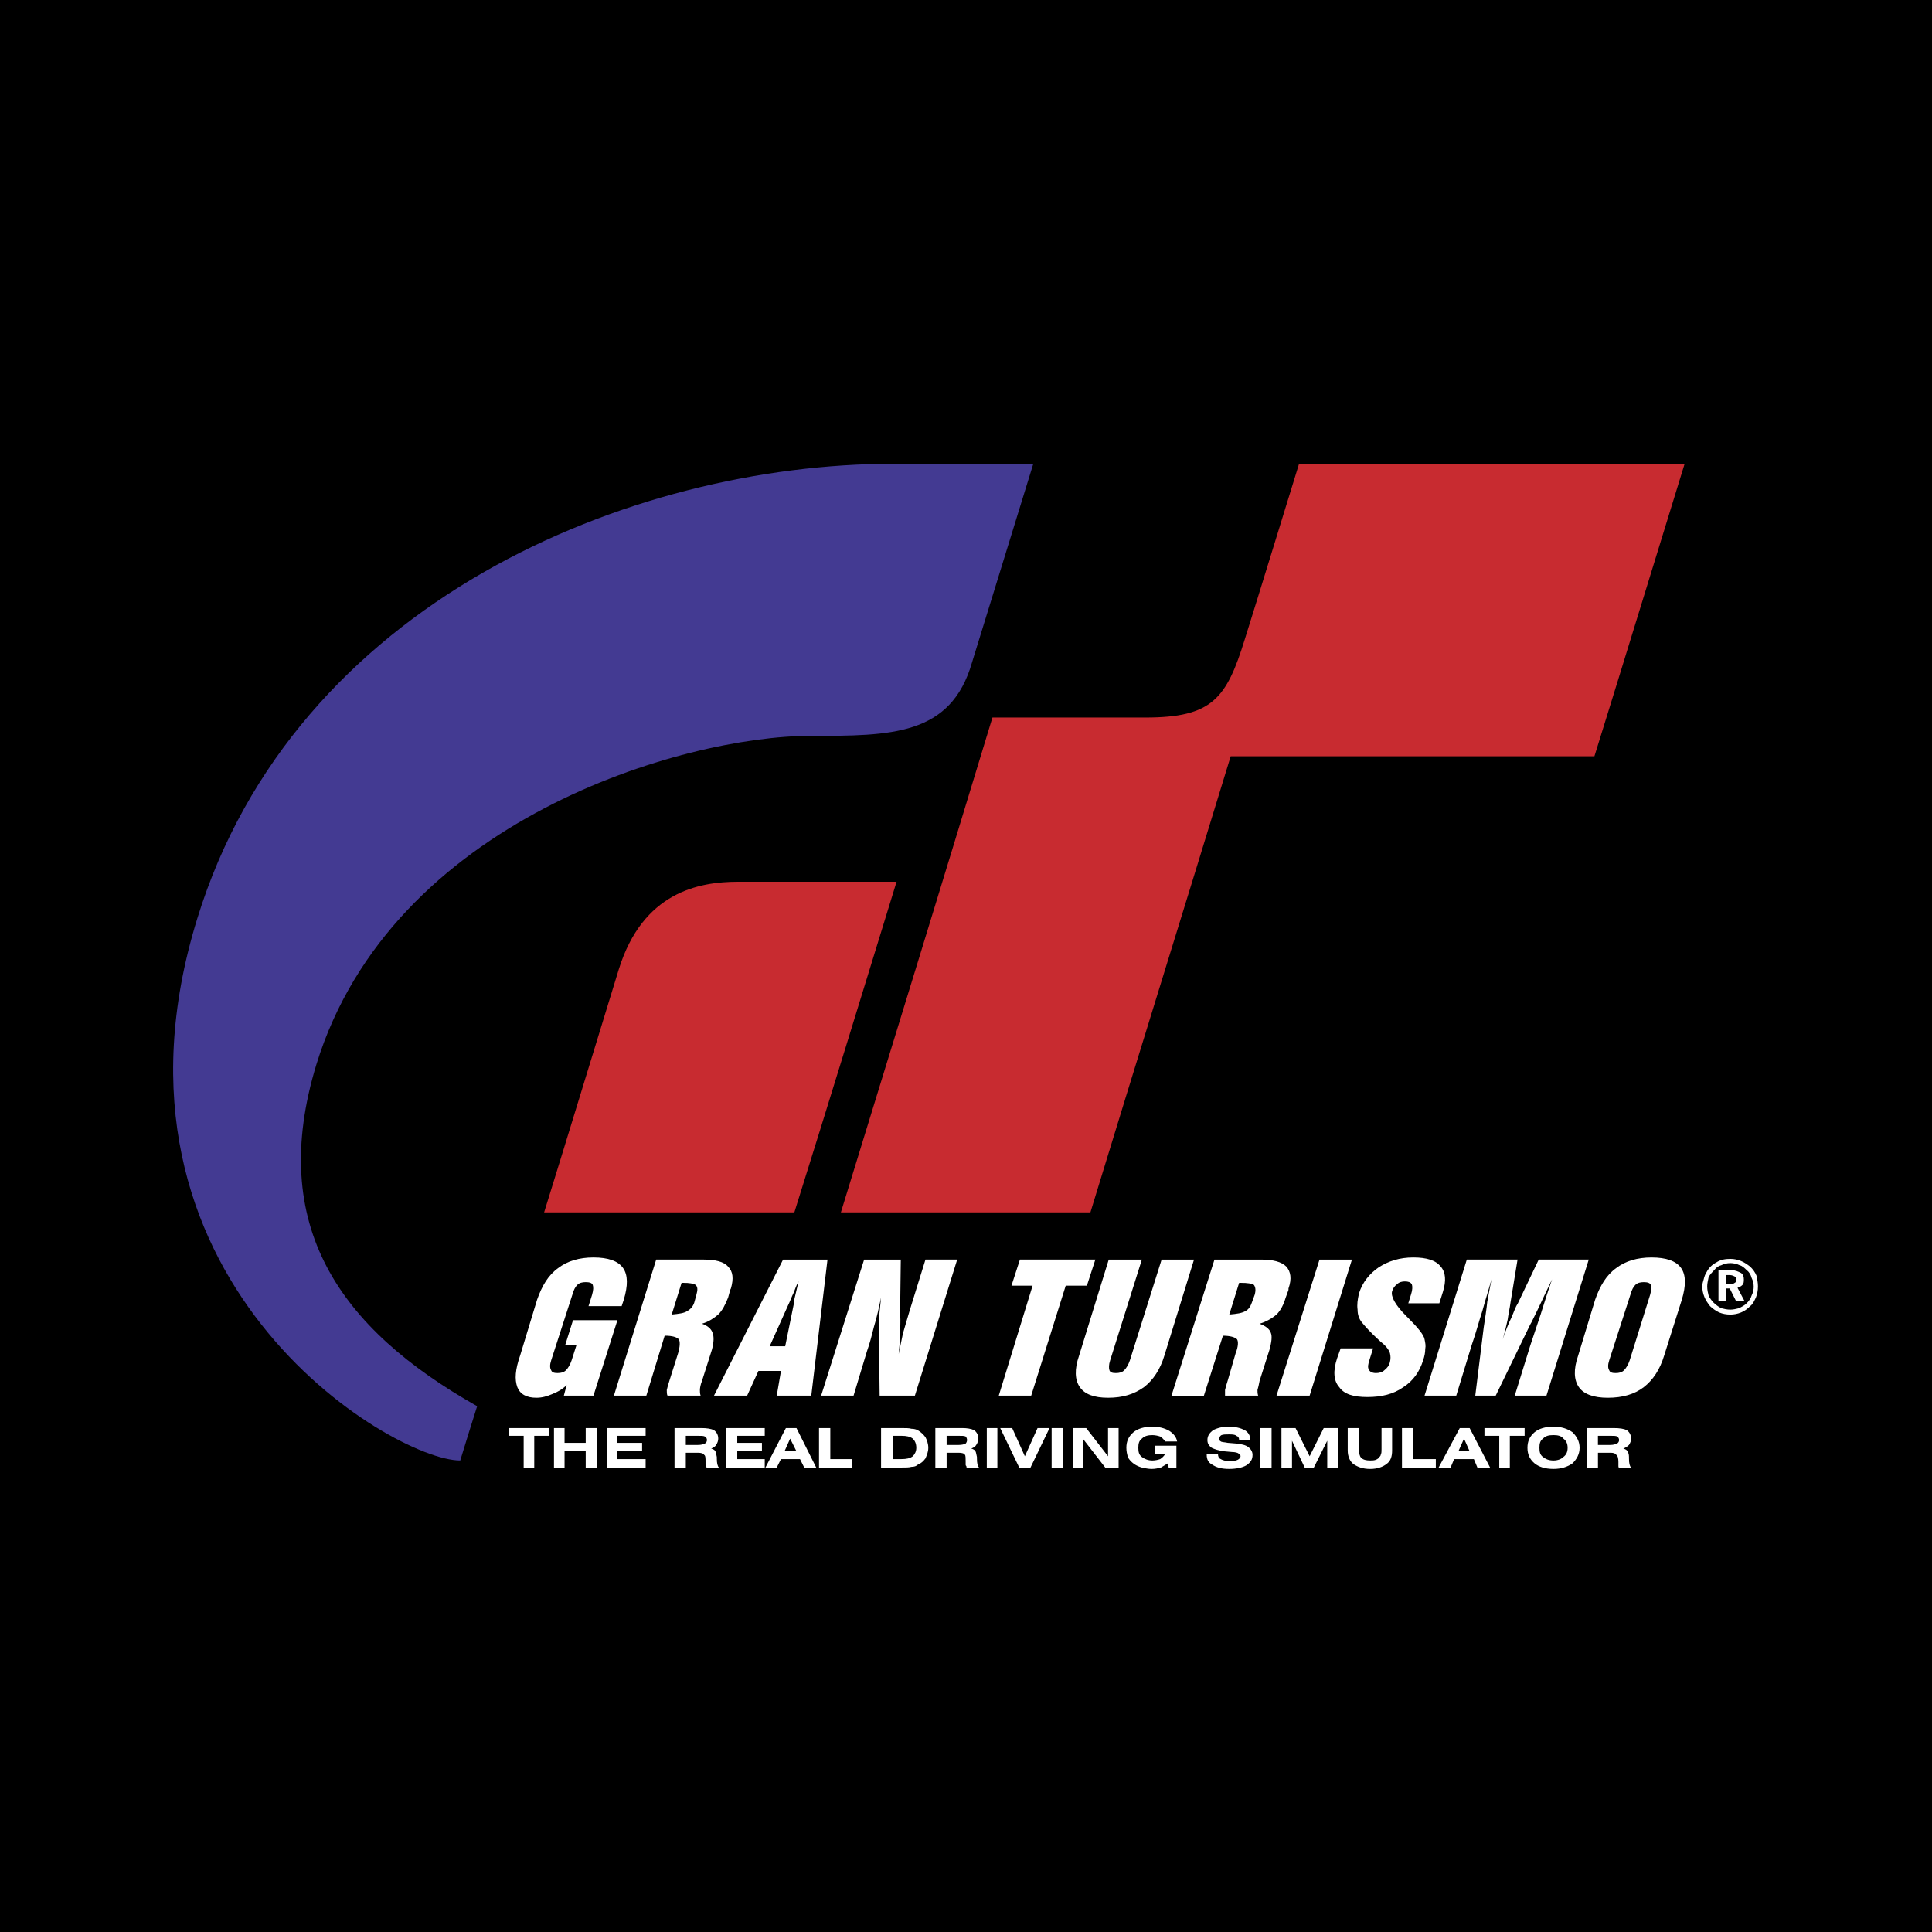
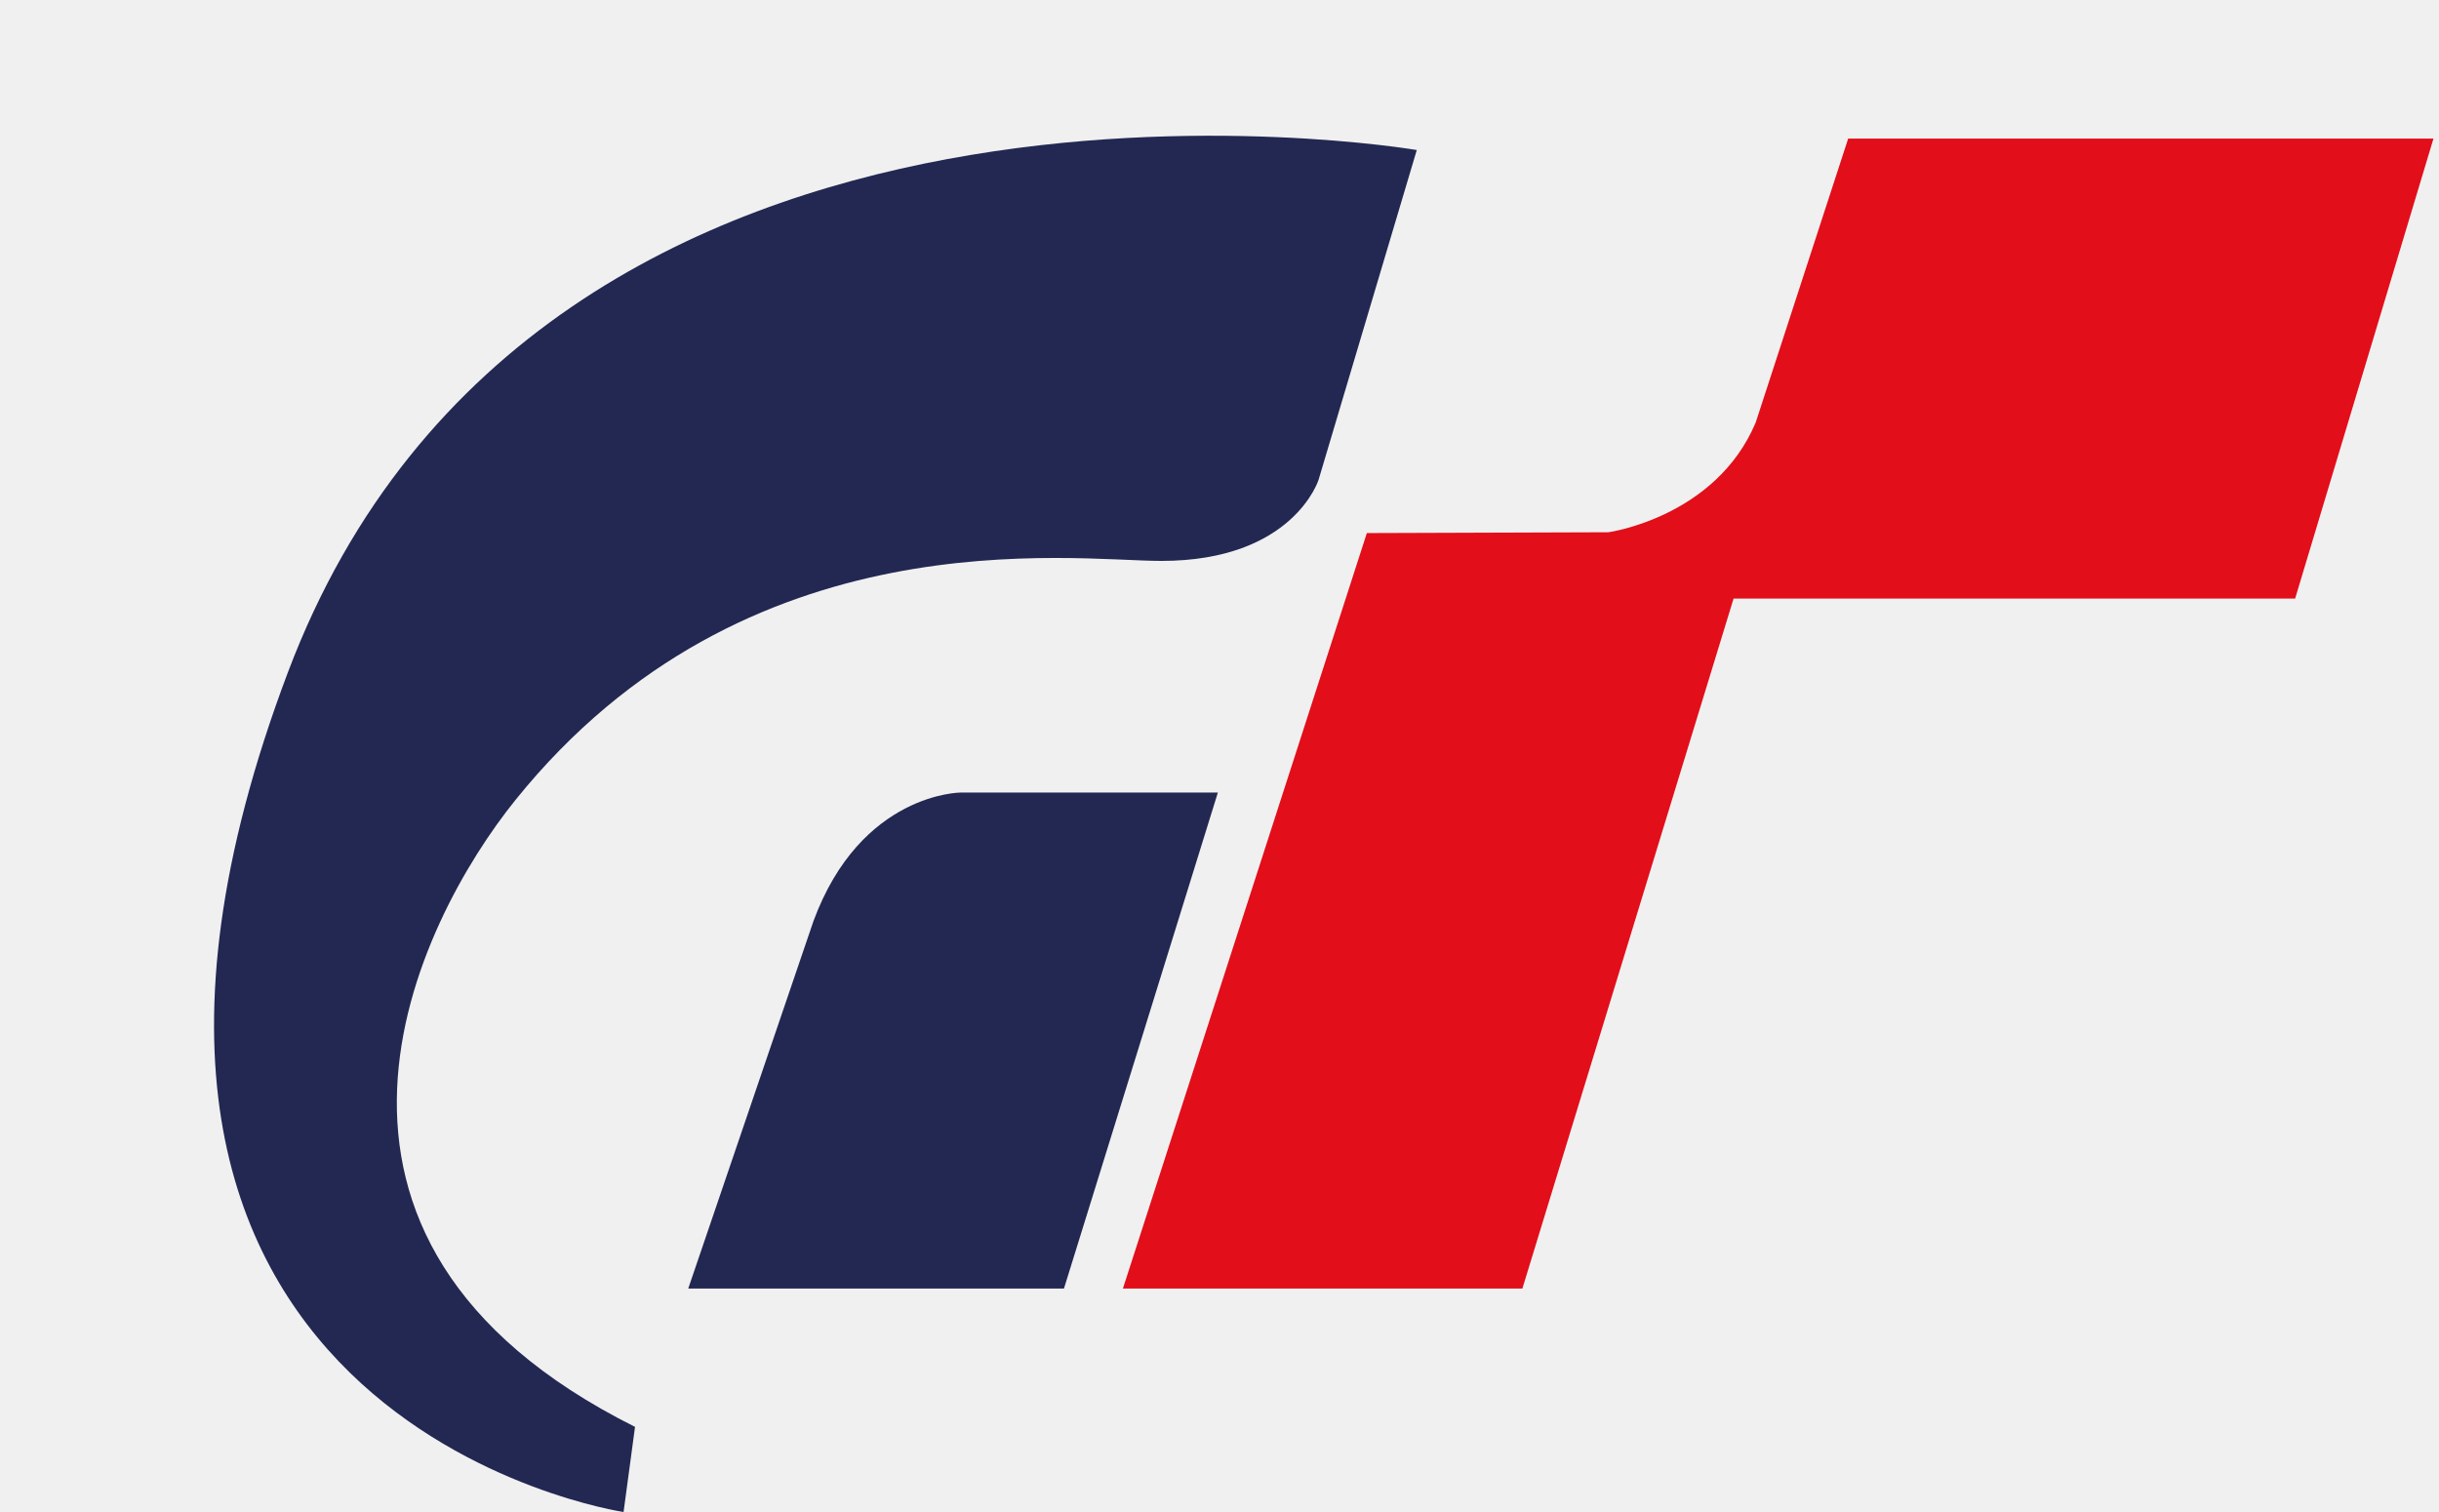
- <svg xmlns="http://www.w3.org/2000/svg" width="2500" height="2500" viewBox="0 0 192.756 192.756">
-   <g fill-rule="evenodd" clip-rule="evenodd">
-     <path d="M0 0h192.756v192.756H0V0z" />
-     <path d="M53.302 143.251v3.165h-1.055v-3.165H50.77v-.773h4.009v.773h-1.477zm1.969 3.165v-3.938h1.055v1.478h2.11v-1.478h1.125v3.938h-1.125v-1.617h-2.11v1.617h-1.055zm5.275 0v-3.938h3.869v.773h-2.813v.704h2.461v.773h-2.461v.844h2.813v.844h-3.869zm7.876-2.251h1.196c.352 0 .563-.07.704-.14.141-.07.211-.212.211-.353s-.07-.281-.211-.352-.352-.07-.774-.07h-1.125v.915h-.001zm-1.124 2.251v-3.938h2.672c.563 0 .985.07 1.266.211.281.211.422.492.422.844 0 .211-.07.423-.211.633-.07.141-.281.281-.492.352.211.071.352.142.422.282s.07.281.141.562v.141c0 .492.071.773.211.914h-1.196c-.07 0-.07-.07-.07-.141-.07-.07-.07-.07-.07-.141v-.281c0-.352 0-.633-.141-.703-.07-.141-.282-.211-.633-.211h-1.196v1.477h-1.125v-.001zm5.133 0v-3.938h3.868v.773h-2.742v.704h2.461v.773h-2.461v.844h2.742v.844h-3.868zm5.838-1.617h1.196l-.633-1.267-.563 1.267zm-1.899 1.617l2.039-3.938h1.055l1.969 3.938h-1.195l-.422-.844h-1.898l-.422.844H76.37zm5.344 0v-3.938h1.125v3.095h2.181v.844h-3.306v-.001zm7.385-3.165v2.321h.844c.493 0 .844-.07 1.125-.281.211-.211.352-.492.352-.845 0-.421-.141-.703-.352-.914-.282-.211-.633-.281-1.125-.281h-.844zm.774-.773c.492 0 .844 0 1.055.07.282 0 .492.07.633.141.352.211.562.422.774.703.141.281.281.634.281 1.055 0 .423-.141.704-.281 1.056-.211.281-.422.492-.774.633-.141.141-.351.211-.633.211-.211.07-.563.07-1.055.07h-1.969v-3.938h1.969v-.001zm4.571 1.687h1.196c.351 0 .562-.07.703-.14.07-.07.141-.212.141-.353s-.07-.281-.141-.352c-.141-.07-.352-.07-.773-.07h-1.125v.915h-.001zm-1.125 2.251v-3.938h2.672c.493 0 .915.07 1.195.211a1 1 0 0 1 .424.844c0 .211-.07.423-.213.633-.07.141-.281.281-.491.352.209.071.35.142.42.282s.07.281.143.562v.141c0 .492.07.773.211.914h-1.196c-.07 0-.07-.07-.07-.141-.07-.07-.07-.07-.07-.141v-.281c0-.352 0-.633-.07-.703-.07-.141-.282-.211-.633-.211h-1.196v1.477h-1.126v-.001zm5.134 0v-3.938h1.055v3.938h-1.055zm3.235 0l-1.898-3.938h1.195l1.266 2.813 1.266-2.813h1.195l-1.898 3.938h-1.126zm3.234 0v-3.938h1.125v3.938h-1.125zm2.111 0v-3.938h1.336l2.18 2.813v-2.813h1.055v3.938h-1.336l-2.18-2.813v2.813h-1.055zm9.494-.422c-.211.141-.492.281-.703.422-.281.07-.564.141-.916.141-.35 0-.633-.07-.984-.141a2.584 2.584 0 0 1-.773-.352c-.281-.211-.492-.422-.633-.703-.07-.281-.141-.562-.141-.915 0-.633.211-1.125.703-1.547.422-.352 1.055-.562 1.898-.562.635 0 1.197.141 1.689.422.422.281.703.633.773 1.055h-1.195a1.637 1.637 0 0 0-.492-.492 2.549 2.549 0 0 0-.775-.141c-.42 0-.773.07-1.055.352-.281.211-.352.493-.352.914 0 .423.07.704.352.915s.635.352 1.055.352c.281 0 .564-.07.775-.141.211-.141.352-.281.492-.492h-.986v-.845h2.111v2.181h-.773l-.07-.423zm3.868-.914h1.125c0 .211.07.422.281.492.211.141.562.211.984.211.281 0 .562-.07.703-.141s.281-.211.281-.352-.07-.211-.211-.281c-.07-.07-.352-.141-.633-.141l-.773-.07c-.562-.07-.984-.211-1.266-.353-.281-.211-.422-.421-.422-.773 0-.422.211-.703.562-.984a3.351 3.351 0 0 1 1.547-.352c.703 0 1.195.141 1.619.352.352.211.562.562.562.984h-1.127c0-.211-.07-.352-.281-.422-.141-.141-.422-.141-.773-.141-.281 0-.492 0-.703.07-.141.07-.211.211-.211.352s0 .211.141.281c.07.071.352.071.703.142l.844.07c.562.069.916.14 1.197.351.281.212.422.493.422.774 0 .492-.211.773-.633 1.055-.354.211-.986.352-1.689.352-.773 0-1.266-.141-1.688-.422-.422-.211-.562-.562-.562-.984v-.07h.001zm5.345 1.336v-3.938h1.125v3.938h-1.125zm2.11 0v-3.938h1.406l1.406 2.813 1.406-2.813h1.408v3.938h-1.057v-2.673l-1.336 2.673h-.914l-1.266-2.673v2.673h-1.053zm7.736-3.938v2.11c0 .422.07.703.211.844.211.211.492.281.914.281.211 0 .352 0 .562-.07.141-.07.281-.141.352-.281.07-.07.141-.141.141-.281.07-.07.07-.281.07-.492v-2.11h1.055v2.251c0 .562-.141 1.055-.562 1.336-.352.281-.914.492-1.617.492-.773 0-1.266-.211-1.688-.492-.352-.281-.562-.773-.562-1.336v-2.251h1.124v-.001zm4.289 3.938v-3.938H141v3.095h2.252v.844h-3.377v-.001zm5.627-1.617h1.125l-.562-1.267-.563 1.267zm-1.969 1.617l2.109-3.938h.984l2.039 3.938H147.4l-.352-.844h-1.969l-.352.844h-1.194zm7.102-3.165h1.477v-.773h-4.008v.773h1.477v3.165h1.055v-3.165h-.001zm4.361 2.462c.422 0 .773-.141.984-.352.281-.211.422-.492.422-.915 0-.421-.141-.703-.422-.914-.211-.281-.562-.352-.984-.352-.492 0-.773.07-1.055.352-.281.211-.352.493-.352.914 0 .423.07.704.352.915s.563.352 1.055.352zm-2.601-1.267c0-.633.211-1.125.703-1.547.422-.352 1.055-.562 1.898-.562.773 0 1.406.211 1.898.562.422.422.703.914.703 1.547 0 .634-.281 1.126-.703 1.548-.492.352-1.125.562-1.898.562-.844 0-1.477-.211-1.898-.562-.493-.422-.703-.914-.703-1.548zm7.031-.281h1.195c.352 0 .562-.07.703-.14.143-.07.213-.212.213-.353s-.07-.281-.213-.352c-.07-.07-.352-.07-.703-.07h-1.195v.915zm-1.125 2.251v-3.938h2.672c.635 0 1.057.07 1.338.211.281.211.422.492.422.844 0 .211-.07.423-.211.633a1.545 1.545 0 0 1-.562.352c.211.071.352.142.422.282s.141.281.141.562v.141c0 .492.07.773.211.914h-1.195c-.07 0-.07-.07-.07-.141V145.854c0-.352-.07-.633-.213-.703-.07-.141-.281-.211-.562-.211H159.429v1.477h-1.128v-.001zM56.256 139.243l.281-1.056c-.421.422-.914.703-1.477.915-.492.211-.984.352-1.547.352-.984 0-1.617-.352-1.898-1.056-.281-.773-.211-1.758.281-3.164l1.688-5.557c.493-1.406 1.125-2.461 2.11-3.164.914-.703 2.109-1.056 3.516-1.056 1.477 0 2.461.353 2.954 1.056s.492 1.758.07 3.164l-.211.634h-3.305l.352-1.125c.141-.493.141-.774.07-.985s-.351-.281-.703-.281-.633.07-.844.281c-.21.211-.352.492-.492.985l-2.11 6.539c-.141.423-.141.774 0 .985.07.211.281.281.633.281s.633-.07.844-.281.422-.562.562-.985l.492-1.547h-1.125l.773-2.461h4.431l-2.391 7.525h-2.954v.001zm10.76-8.089c.704-.069 1.266-.14 1.547-.351a1.44 1.44 0 0 0 .704-.845l.211-.772c.14-.493.14-.774-.07-.985-.211-.141-.633-.211-1.266-.211h-.141l-.985 3.164zm-5.766 8.089h3.235l1.828-5.979c.773 0 1.196.141 1.407.352.14.211.14.703-.07 1.407l-.844 2.672c-.141.422-.211.703-.281.984 0 .211 0 .423.07.563H69.9c-.07-.211-.07-.353-.07-.563s.07-.562.211-.914l.984-3.095c.211-.773.211-1.336.07-1.688-.141-.422-.492-.703-1.055-.914.703-.211 1.195-.562 1.618-.915.422-.421.703-.983.984-1.688l.211-.773.07-.141c.282-.984.211-1.688-.282-2.18-.421-.492-1.266-.703-2.461-.703h-4.712l-4.218 13.575zm9.986 0l6.892-13.573h4.431l-1.617 13.573h-3.446l.422-2.462h-2.251l-1.125 2.462h-3.306zm5.556-4.924h1.547l.844-4.148c0-.282.07-.563.141-.844.07-.353.211-.845.352-1.478-.211.352-.352.773-.492 1.125-.211.422-.352.844-.562 1.267l-1.83 4.078zm5.133 4.924h3.236l1.336-4.431c.281-.774.492-1.618.703-2.462.281-.914.493-1.898.704-2.884-.07.704-.141 1.407-.211 2.04v1.898l.07 5.838h3.516l4.22-13.573h-3.165l-1.548 4.993c-.281.914-.492 1.688-.703 2.391-.141.703-.281 1.336-.422 2.04.071-.704.141-1.407.141-2.04s.07-1.266 0-1.899l.07-5.484h-3.657l-4.29 13.573zm17.723 0l3.375-10.972h-2.109l.844-2.602h7.525l-.844 2.602h-2.111l-3.445 10.972h-3.235zm14.276-13.573h-3.305l-2.953 9.564c-.492 1.406-.422 2.461.07 3.164.492.704 1.406 1.056 2.812 1.056 1.477 0 2.602-.352 3.586-1.056.916-.703 1.619-1.758 2.041-3.164l2.953-9.564h-3.234l-3.166 10.056c-.141.423-.352.774-.562.985s-.492.281-.844.281-.562-.07-.633-.281-.07-.562.07-.985l3.165-10.056zm8.721 5.484c.773-.069 1.266-.14 1.619-.351.281-.141.492-.422.633-.845l.281-.772c.141-.493.07-.774-.07-.985-.211-.141-.633-.211-1.338-.211h-.141l-.984 3.164zm-5.766 8.089l4.289-13.573h4.643c1.195 0 2.039.211 2.531.703.422.491.562 1.195.211 2.18v.141l-.281.773c-.211.704-.492 1.267-.914 1.688a4.766 4.766 0 0 1-1.688.915c.562.211.984.492 1.125.914.141.352.07.914-.141 1.688l-.984 3.095c-.07.352-.141.703-.211.914 0 .211 0 .353.07.563h-3.307v-.563c.07-.281.141-.562.281-.984l.773-2.672c.281-.704.281-1.196.141-1.407-.211-.211-.703-.352-1.406-.352l-1.898 5.979h-3.234v-.002zm10.478 0h3.305l4.221-13.573h-3.236l-4.29 13.573zm6.399-4.713h3.236l-.352 1.125c-.141.423-.211.774-.07.985.07.211.352.352.703.352.281 0 .633-.07.844-.281.281-.211.492-.492.562-.845.07-.28.07-.562 0-.843-.07-.281-.281-.563-.562-.845-.141-.141-.352-.281-.562-.492-.844-.773-1.406-1.406-1.688-1.758s-.422-.774-.422-1.266c-.07-.492 0-.985.141-1.618.352-1.125 1.055-1.969 1.969-2.602.984-.633 2.109-.985 3.445-.985 1.338 0 2.252.282 2.744.915.492.562.562 1.406.211 2.531l-.352 1.125h-3.096l.281-.913c.141-.423.141-.774.07-.985-.141-.211-.352-.281-.703-.281-.281 0-.562.07-.773.281a1.29 1.29 0 0 0-.492.703c-.141.493.281 1.337 1.406 2.462l.07.07.141.141c.984.984 1.549 1.688 1.619 2.109.07.352.141.633.07.984 0 .353-.07.703-.211 1.125-.354 1.126-.986 2.04-1.971 2.673-.984.704-2.18.985-3.586.985s-2.32-.281-2.812-.985c-.564-.633-.635-1.617-.211-2.883l.351-.984zm8.371 4.713h3.164l1.547-5.064c.422-1.195.703-2.32 1.055-3.375.281-1.056.633-2.11.914-3.165-.141.703-.281 1.478-.422 2.25-.07.704-.211 1.618-.352 2.532l-.844 6.822h2.039l3.447-7.104c.141-.211.352-.703.773-1.547.352-.774.844-1.759 1.406-2.954-.422 1.195-.773 2.32-1.125 3.446l-1.055 3.164-1.547 4.994h3.164l4.219-13.573h-4.992l-2.111 4.431c-.209.281-.35.773-.633 1.406-.281.562-.562 1.266-.844 2.109.211-.703.352-1.336.492-1.969.07-.562.211-1.125.281-1.688l.703-4.289h-5.062l-4.217 13.574zm20.535-10.056l-2.111 6.539c-.141.423-.141.774 0 .985.07.211.283.281.633.281.354 0 .635-.07.846-.281s.422-.562.562-.985l2.039-6.539c.141-.493.141-.774.07-.985s-.352-.281-.703-.281-.633.07-.844.281-.351.491-.492.985zm-3.517.491c.492-1.406 1.125-2.461 2.109-3.164.916-.703 2.111-1.056 3.518-1.056 1.477 0 2.461.353 2.953 1.056s.492 1.758.07 3.164l-1.758 5.557c-.422 1.406-1.125 2.461-2.039 3.164-.914.704-2.109 1.056-3.588 1.056-1.406 0-2.391-.352-2.883-1.056-.492-.703-.562-1.758-.07-3.164l1.688-5.557zM172.227 127.217v.914h.352c.211 0 .422-.07.492-.141.141-.07.141-.141.141-.281s0-.281-.141-.352-.281-.141-.492-.141h-.352v.001zm-.774-.493h1.266c.422 0 .703.141.984.282.211.141.281.352.281.633 0 .211 0 .422-.141.562s-.281.211-.492.281l.703 1.336h-.844l-.633-1.266h-.352v1.266h-.773v-3.094h.001zm1.195-.703c.281 0 .633.07.914.211.281.07.492.281.703.491.281.211.422.493.492.774a1.94 1.94 0 0 1 0 1.759c-.07.28-.281.562-.492.772-.211.212-.492.353-.773.493-.281.07-.562.141-.844.141-.352 0-.633-.07-.914-.141a3.135 3.135 0 0 1-.773-.563 2.572 2.572 0 0 1-.494-.702c-.07-.282-.139-.563-.139-.915 0-.281.068-.562.139-.914.143-.281.354-.493.564-.704.211-.28.422-.421.703-.491.282-.14.563-.211.914-.211zm0-.422c.352 0 .703.071 1.055.212s.633.352.914.562c.281.28.492.562.633.914.07.352.141.703.141 1.055 0 .422-.07.774-.211 1.125-.141.281-.281.634-.562.845-.281.281-.562.492-.914.633s-.703.21-1.055.21c-.422 0-.773-.069-1.125-.21a3.591 3.591 0 0 1-.914-.633c-.213-.282-.424-.563-.562-.915a2.819 2.819 0 0 1-.213-1.055c0-.211.072-.492.143-.703.07-.281.141-.492.281-.704.209-.421.562-.772.984-.983.421-.282.913-.353 1.405-.353z" fill="#fff" />
-     <path d="M61.742 96.694c2.391-7.665 7.947-8.72 11.886-8.72h15.823c-3.376 10.971-6.751 22.012-10.197 32.983H54.288c2.601-8.368 4.852-15.823 7.454-24.263zM99.016 71.588h15.26c6.682 0 8.088-1.899 9.918-7.807 1.828-5.837 3.586-11.604 5.414-17.512h38.469c-3.023 9.776-5.977 19.481-9.002 29.186h-36.289c-4.641 15.191-9.354 30.311-13.994 45.501H83.896c5.062-16.455 10.126-32.912 15.12-49.368z" fill="#c82b30" />
-     <path d="M45.918 145.713c-6.822 0-37.344-18.145-26.232-54.082C29.391 60.125 62.797 46.27 89.169 46.27h13.924l-6.118 19.833c-2.11 7.314-8.088 7.314-16.105 7.314-12.659 0-41.775 8.369-49.3 32.772-4.923 16.105 2.321 26.373 16.035 34.108-.562 1.759-1.124 3.588-1.687 5.416z" fill="#433a92" />
-   </g>
+ <svg xmlns="http://www.w3.org/2000/svg" height="1550" viewBox="-84.907 -55.279 988.667 615.763" width="2500">
+   <path d="m489.76 5.819-40 134.333s-10.333 33-64 33c-36.546 0-169-19.335-263 97.332-40.11 49.782-104.667 178.666 48.667 255.333l-4.667 34.667s-251.667-37.334-136.667-342c103.335-273.763 459.667-212.665 459.667-212.665z" fill="#222852" />
+   <path d="m193.094 469.482h153l62.667-201.997h-104.667s-40.667 0-60 52.333z" fill="#222852" />
+   <path d="m370.094 469.482 99.334-307.666 98.333-.332s43.667-6 59.999-44.669l37.667-115.665h238.333l-56.333 187.333-228.667-.002-85.999 281h-162.667z" fill="#e20e1a" />
</svg>
